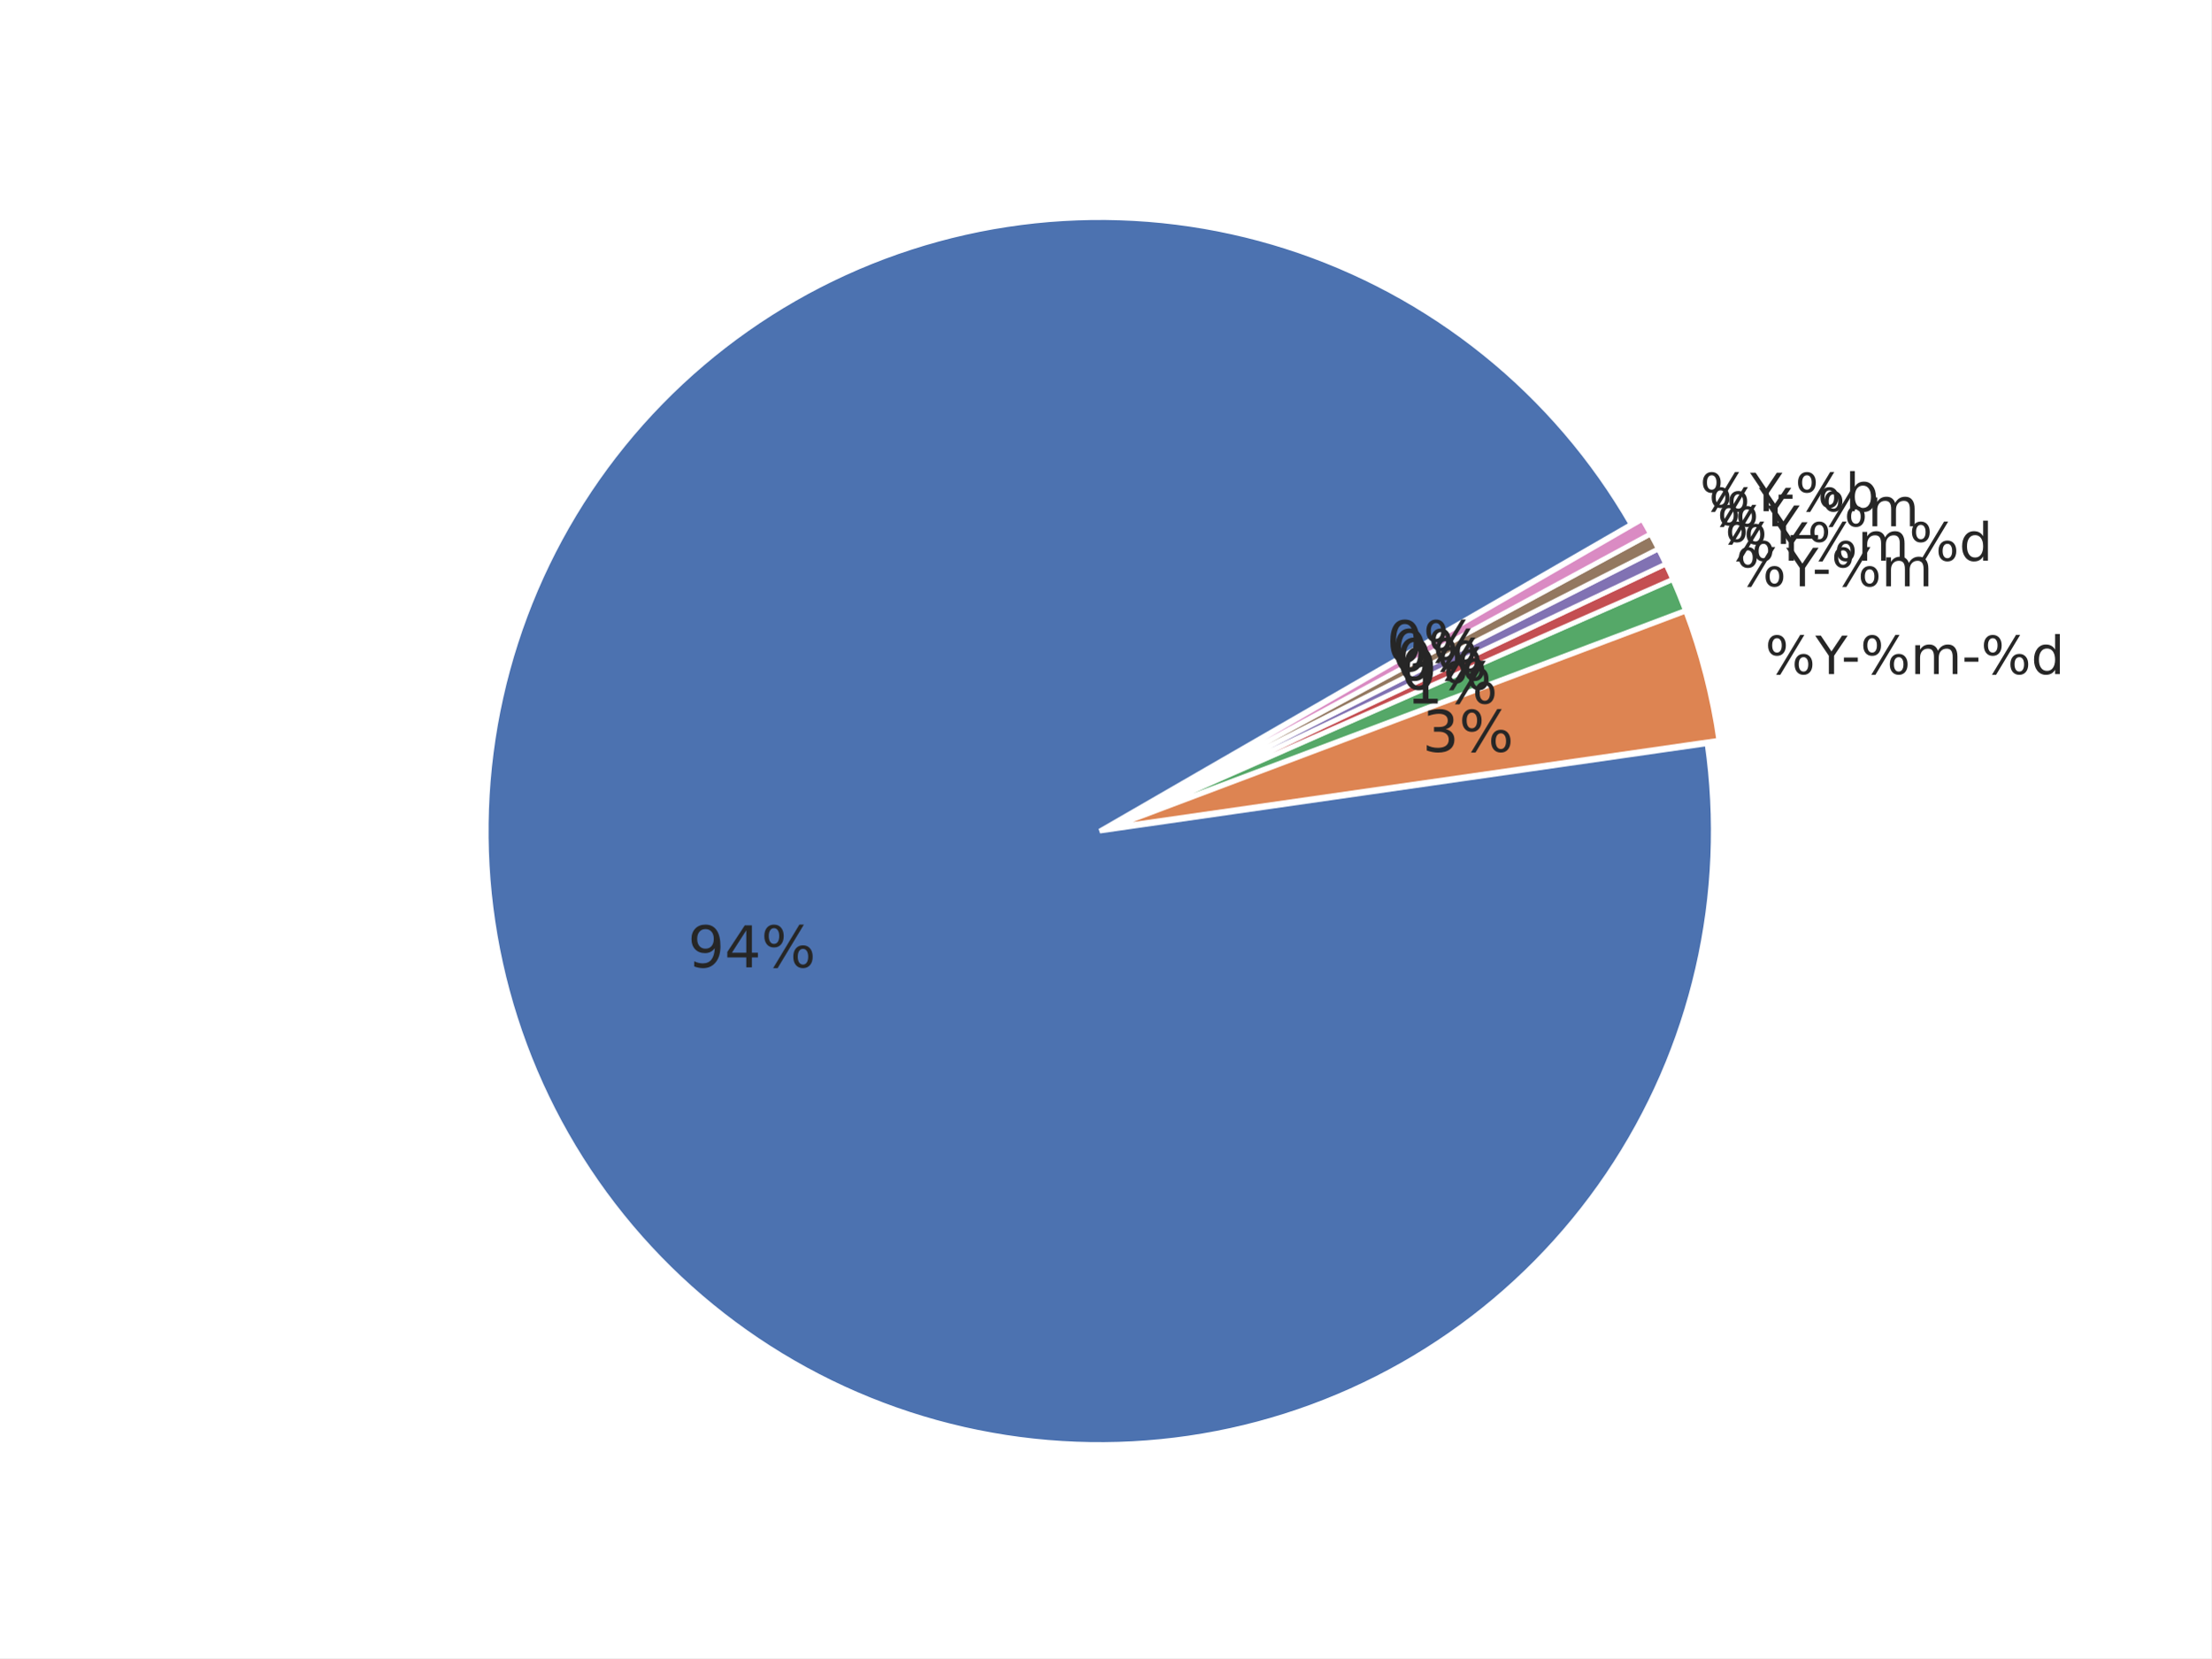
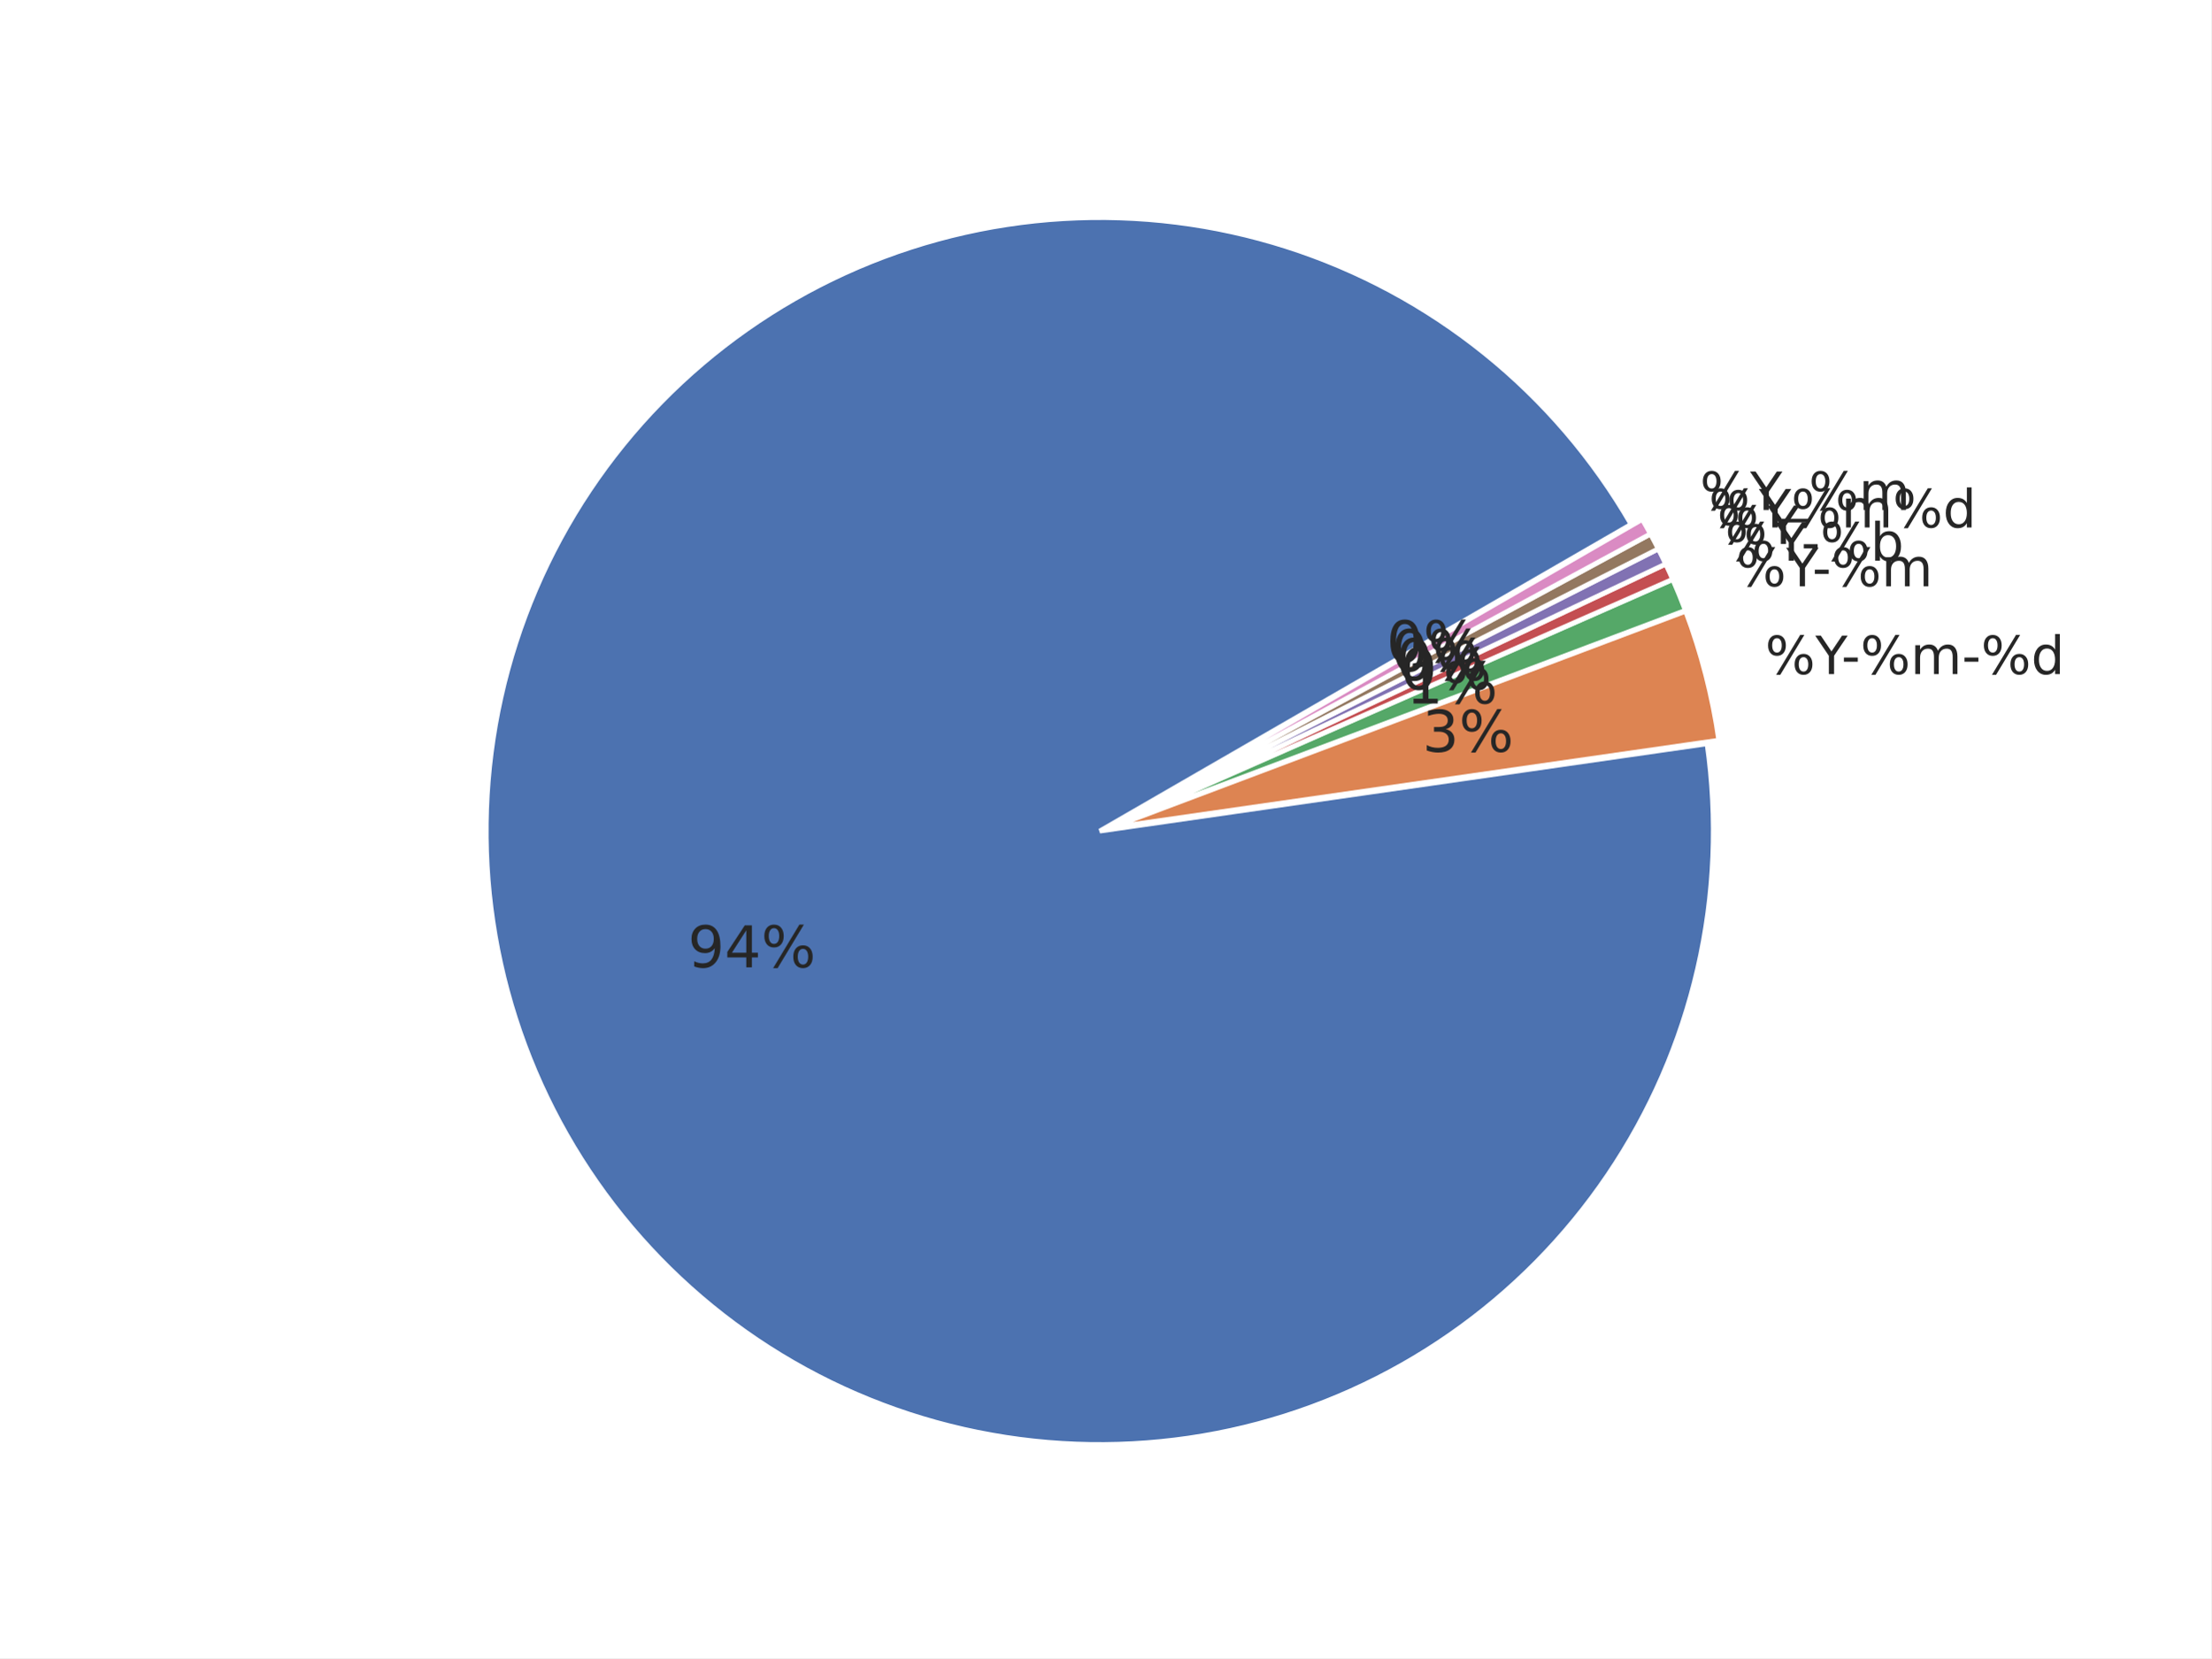
<svg xmlns="http://www.w3.org/2000/svg" xmlns:xlink="http://www.w3.org/1999/xlink" width="460.8pt" height="345.6pt" viewBox="0 0 460.8 345.6" version="1.1">
  <defs>
    <style type="text/css">*{stroke-linejoin: round; stroke-linecap: butt}</style>
  </defs>
  <g id="figure_1">
    <g id="patch_1">
      <path d="M 0 345.6  L 460.8 345.6  L 460.8 0  L 0 0  z " style="fill: #ffffff" />
    </g>
    <g id="axes_1">
      <g id="matplotlib.axis_1" />
      <g id="matplotlib.axis_2" />
      <g id="patch_2">
        <path d="M 339.932 109.282  C 332.048 95.626 321.705 83.546 309.427 73.652  C 297.149 63.758 283.147 56.219 268.127 51.418  C 253.107 46.617 237.328 44.635 221.588 45.573  C 205.847 46.51 190.415 50.351 176.072 56.902  C 161.728 63.452 148.719 72.6 137.703 83.881  C 126.686 95.163 117.851 108.386 111.644 122.881  C 105.437 137.377 101.964 152.896 101.401 168.654  C 100.838 184.413 103.195 200.14 108.352 215.041  C 113.51 229.942 121.379 243.762 131.563 255.801  C 141.746 267.84 154.069 277.892 167.909 285.449  C 181.749 293.006 196.867 297.938 212.501 299.996  C 228.134 302.054 244.015 301.203 259.339 297.486  C 274.662 293.768 289.167 287.248 302.12 278.255  C 315.072 269.262 326.25 257.95 335.089 244.891  C 343.927 231.833 350.274 217.251 353.809 201.884  C 357.344 186.517 358.006 170.628 355.762 155.02  L 229.192 173.218  z " style="fill: #4c72b0; stroke: #ffffff; stroke-linejoin: miter" />
      </g>
      <g id="patch_3">
        <path d="M 358.209 154.284  C 357.549 149.692 356.639 145.14 355.484 140.648  C 354.33 136.155 352.931 131.729 351.295 127.388  L 231.638 172.482  z " style="fill: #dd8452; stroke: #ffffff; stroke-linejoin: miter" />
      </g>
      <g id="patch_4">
        <path d="M 351.241 127.223  C 350.832 126.138 350.408 125.059 349.97 123.985  C 349.532 122.912 349.079 121.845 348.612 120.783  L 231.584 172.317  z " style="fill: #55a868; stroke: #ffffff; stroke-linejoin: miter" />
      </g>
      <g id="patch_5">
        <path d="M 348.591 120.736  C 348.358 120.205 348.12 119.676 347.88 119.149  C 347.639 118.622 347.394 118.096 347.146 117.572  L 231.563 172.269  z " style="fill: #c44e52; stroke: #ffffff; stroke-linejoin: miter" />
      </g>
      <g id="patch_6">
        <path d="M 347.132 117.54  C 346.884 117.016 346.632 116.494 346.377 115.974  C 346.122 115.453 345.863 114.934 345.601 114.417  L 231.548 172.237  z " style="fill: #8172b3; stroke: #ffffff; stroke-linejoin: miter" />
      </g>
      <g id="patch_7">
        <path d="M 345.586 114.386  C 345.323 113.869 345.058 113.354 344.789 112.841  C 344.52 112.327 344.247 111.816 343.971 111.306  L 231.533 172.206  z " style="fill: #937860; stroke: #ffffff; stroke-linejoin: miter" />
      </g>
      <g id="patch_8">
        <path d="M 343.954 111.275  C 343.678 110.766 343.399 110.258 343.116 109.752  C 342.833 109.246 342.546 108.742 342.256 108.24  L 231.516 172.176  z " style="fill: #da8bc3; stroke: #ffffff; stroke-linejoin: miter" />
      </g>
      <g id="text_1">
        <g style="fill: #262626" transform="translate(143.3522 201.6232) scale(0.12 -0.12)">
          <defs>
            <path id="DejaVuSans-39" d="M 703 97  L 703 672  Q 941 559 1184 500  Q 1428 441 1663 441  Q 2288 441 2617 861  Q 2947 1281 2994 2138  Q 2813 1869 2534 1725  Q 2256 1581 1919 1581  Q 1219 1581 811 2004  Q 403 2428 403 3163  Q 403 3881 828 4315  Q 1253 4750 1959 4750  Q 2769 4750 3195 4129  Q 3622 3509 3622 2328  Q 3622 1225 3098 567  Q 2575 -91 1691 -91  Q 1453 -91 1209 -44  Q 966 3 703 97  z M 1959 2075  Q 2384 2075 2632 2365  Q 2881 2656 2881 3163  Q 2881 3666 2632 3958  Q 2384 4250 1959 4250  Q 1534 4250 1286 3958  Q 1038 3666 1038 3163  Q 1038 2656 1286 2365  Q 1534 2075 1959 2075  z " transform="scale(0.015625)" />
            <path id="DejaVuSans-34" d="M 2419 4116  L 825 1625  L 2419 1625  L 2419 4116  z M 2253 4666  L 3047 4666  L 3047 1625  L 3713 1625  L 3713 1100  L 3047 1100  L 3047 0  L 2419 0  L 2419 1100  L 313 1100  L 313 1709  L 2253 4666  z " transform="scale(0.015625)" />
            <path id="DejaVuSans-25" d="M 4653 2053  Q 4381 2053 4226 1822  Q 4072 1591 4072 1178  Q 4072 772 4226 539  Q 4381 306 4653 306  Q 4919 306 5073 539  Q 5228 772 5228 1178  Q 5228 1588 5073 1820  Q 4919 2053 4653 2053  z M 4653 2450  Q 5147 2450 5437 2106  Q 5728 1763 5728 1178  Q 5728 594 5436 251  Q 5144 -91 4653 -91  Q 4153 -91 3862 251  Q 3572 594 3572 1178  Q 3572 1766 3864 2108  Q 4156 2450 4653 2450  z M 1428 4353  Q 1159 4353 1004 4120  Q 850 3888 850 3481  Q 850 3069 1003 2837  Q 1156 2606 1428 2606  Q 1700 2606 1854 2837  Q 2009 3069 2009 3481  Q 2009 3884 1853 4118  Q 1697 4353 1428 4353  z M 4250 4750  L 4750 4750  L 1831 -91  L 1331 -91  L 4250 4750  z M 1428 4750  Q 1922 4750 2215 4408  Q 2509 4066 2509 3481  Q 2509 2891 2217 2550  Q 1925 2209 1428 2209  Q 931 2209 642 2551  Q 353 2894 353 3481  Q 353 4063 643 4406  Q 934 4750 1428 4750  z " transform="scale(0.015625)" />
          </defs>
          <use xlink:href="#DejaVuSans-39" />
          <use xlink:href="#DejaVuSans-34" transform="translate(63.62305 0)" />
          <use xlink:href="#DejaVuSans-25" transform="translate(127.2461 0)" />
        </g>
      </g>
      <g id="text_2">
        <g style="fill: #262626" transform="translate(367.8691 140.4993) scale(0.11 -0.11)">
          <defs>
            <path id="DejaVuSans-59" d="M -13 4666  L 666 4666  L 1959 2747  L 3244 4666  L 3922 4666  L 2272 2222  L 2272 0  L 1638 0  L 1638 2222  L -13 4666  z " transform="scale(0.015625)" />
            <path id="DejaVuSans-2d" d="M 313 2009  L 1997 2009  L 1997 1497  L 313 1497  L 313 2009  z " transform="scale(0.015625)" />
            <path id="DejaVuSans-6d" d="M 3328 2828  Q 3544 3216 3844 3400  Q 4144 3584 4550 3584  Q 5097 3584 5394 3201  Q 5691 2819 5691 2113  L 5691 0  L 5113 0  L 5113 2094  Q 5113 2597 4934 2840  Q 4756 3084 4391 3084  Q 3944 3084 3684 2787  Q 3425 2491 3425 1978  L 3425 0  L 2847 0  L 2847 2094  Q 2847 2600 2669 2842  Q 2491 3084 2119 3084  Q 1678 3084 1418 2786  Q 1159 2488 1159 1978  L 1159 0  L 581 0  L 581 3500  L 1159 3500  L 1159 2956  Q 1356 3278 1631 3431  Q 1906 3584 2284 3584  Q 2666 3584 2933 3390  Q 3200 3197 3328 2828  z " transform="scale(0.015625)" />
            <path id="DejaVuSans-64" d="M 2906 2969  L 2906 4863  L 3481 4863  L 3481 0  L 2906 0  L 2906 525  Q 2725 213 2448 61  Q 2172 -91 1784 -91  Q 1150 -91 751 415  Q 353 922 353 1747  Q 353 2572 751 3078  Q 1150 3584 1784 3584  Q 2172 3584 2448 3432  Q 2725 3281 2906 2969  z M 947 1747  Q 947 1113 1208 752  Q 1469 391 1925 391  Q 2381 391 2643 752  Q 2906 1113 2906 1747  Q 2906 2381 2643 2742  Q 2381 3103 1925 3103  Q 1469 3103 1208 2742  Q 947 2381 947 1747  z " transform="scale(0.015625)" />
          </defs>
          <use xlink:href="#DejaVuSans-25" />
          <use xlink:href="#DejaVuSans-59" transform="translate(95.01953 0)" />
          <use xlink:href="#DejaVuSans-2d" transform="translate(144.2285 0)" />
          <use xlink:href="#DejaVuSans-25" transform="translate(180.3125 0)" />
          <use xlink:href="#DejaVuSans-6d" transform="translate(275.332 0)" />
          <use xlink:href="#DejaVuSans-2d" transform="translate(372.7441 0)" />
          <use xlink:href="#DejaVuSans-25" transform="translate(408.8281 0)" />
          <use xlink:href="#DejaVuSans-64" transform="translate(503.8477 0)" />
        </g>
      </g>
      <g id="text_3">
        <g style="fill: #262626" transform="translate(296.4276 156.6924) scale(0.12 -0.12)">
          <defs>
            <path id="DejaVuSans-33" d="M 2597 2516  Q 3050 2419 3304 2112  Q 3559 1806 3559 1356  Q 3559 666 3084 287  Q 2609 -91 1734 -91  Q 1441 -91 1130 -33  Q 819 25 488 141  L 488 750  Q 750 597 1062 519  Q 1375 441 1716 441  Q 2309 441 2620 675  Q 2931 909 2931 1356  Q 2931 1769 2642 2001  Q 2353 2234 1838 2234  L 1294 2234  L 1294 2753  L 1863 2753  Q 2328 2753 2575 2939  Q 2822 3125 2822 3475  Q 2822 3834 2567 4026  Q 2313 4219 1838 4219  Q 1578 4219 1281 4162  Q 984 4106 628 3988  L 628 4550  Q 988 4650 1302 4700  Q 1616 4750 1894 4750  Q 2613 4750 3031 4423  Q 3450 4097 3450 3541  Q 3450 3153 3228 2886  Q 3006 2619 2597 2516  z " transform="scale(0.015625)" />
          </defs>
          <use xlink:href="#DejaVuSans-33" />
          <use xlink:href="#DejaVuSans-25" transform="translate(63.62305 0)" />
        </g>
      </g>
      <g id="text_4">
        <g style="fill: #262626" transform="translate(361.8088 122.1874) scale(0.11 -0.11)">
          <use xlink:href="#DejaVuSans-25" />
          <use xlink:href="#DejaVuSans-59" transform="translate(95.01953 0)" />
          <use xlink:href="#DejaVuSans-2d" transform="translate(144.2285 0)" />
          <use xlink:href="#DejaVuSans-25" transform="translate(180.3125 0)" />
          <use xlink:href="#DejaVuSans-6d" transform="translate(275.332 0)" />
        </g>
      </g>
      <g id="text_5">
        <g style="fill: #262626" transform="translate(293.0972 146.629) scale(0.12 -0.12)">
          <defs>
            <path id="DejaVuSans-31" d="M 794 531  L 1825 531  L 1825 4091  L 703 3866  L 703 4441  L 1819 4666  L 2450 4666  L 2450 531  L 3481 531  L 3481 0  L 794 0  L 794 531  z " transform="scale(0.015625)" />
          </defs>
          <use xlink:href="#DejaVuSans-31" />
          <use xlink:href="#DejaVuSans-25" transform="translate(63.62305 0)" />
        </g>
      </g>
      <g id="text_6">
        <g style="fill: #262626" transform="translate(359.5112 116.8721) scale(0.11 -0.11)">
+           <defs>
+             <path id="DejaVuSans-62" d="M 3116 1747  Q 3116 2381 2855 2742  Q 2594 3103 2138 3103  Q 1681 3103 1420 2742  Q 1159 2381 1159 1747  Q 1159 1113 1420 752  Q 1681 391 2138 391  Q 2594 391 2855 752  Q 3116 1113 3116 1747  z M 1159 2969  Q 1341 3281 1617 3432  Q 1894 3584 2278 3584  Q 2916 3584 3314 3078  Q 3713 2572 3713 1747  Q 3713 922 3314 415  Q 2916 -91 2278 -91  Q 1894 -91 1617 61  Q 1341 213 1159 525  L 1159 0  L 581 0  L 581 4863  L 1159 4863  L 1159 2969  z " transform="scale(0.015625)" />
+           </defs>
          <use xlink:href="#DejaVuSans-25" />
          <use xlink:href="#DejaVuSans-59" transform="translate(95.01953 0)" />
-           <use xlink:href="#DejaVuSans-25" transform="translate(156.1035 0)" />
-           <use xlink:href="#DejaVuSans-6d" transform="translate(251.123 0)" />
-           <use xlink:href="#DejaVuSans-25" transform="translate(348.5352 0)" />
-           <use xlink:href="#DejaVuSans-64" transform="translate(443.5547 0)" />
+           <use xlink:href="#DejaVuSans-2d" transform="translate(144.2285 0)" />
+           <use xlink:href="#DejaVuSans-25" transform="translate(180.3125 0)" />
+           <use xlink:href="#DejaVuSans-62" transform="translate(275.332 0)" />
        </g>
      </g>
      <g id="text_7">
        <g style="fill: #262626" transform="translate(291.8346 143.708) scale(0.12 -0.12)">
          <defs>
            <path id="DejaVuSans-30" d="M 2034 4250  Q 1547 4250 1301 3770  Q 1056 3291 1056 2328  Q 1056 1369 1301 889  Q 1547 409 2034 409  Q 2525 409 2770 889  Q 3016 1369 3016 2328  Q 3016 3291 2770 3770  Q 2525 4250 2034 4250  z M 2034 4750  Q 2819 4750 3233 4129  Q 3647 3509 3647 2328  Q 3647 1150 3233 529  Q 2819 -91 2034 -91  Q 1250 -91 836 529  Q 422 1150 422 2328  Q 422 3509 836 4129  Q 1250 4750 2034 4750  z " transform="scale(0.015625)" />
          </defs>
          <use xlink:href="#DejaVuSans-30" />
          <use xlink:href="#DejaVuSans-25" transform="translate(63.62305 0)" />
        </g>
      </g>
      <g id="text_8">
        <g style="fill: #262626" transform="translate(357.8599 113.3826) scale(0.11 -0.11)">
          <use xlink:href="#DejaVuSans-25" />
          <use xlink:href="#DejaVuSans-59" transform="translate(95.01953 0)" />
        </g>
      </g>
      <g id="text_9">
        <g style="fill: #262626" transform="translate(290.9271 141.7904) scale(0.12 -0.12)">
          <use xlink:href="#DejaVuSans-30" />
          <use xlink:href="#DejaVuSans-25" transform="translate(63.62305 0)" />
        </g>
      </g>
      <g id="text_10">
-         <g style="fill: #262626" transform="translate(356.1143 109.6892) scale(0.11 -0.11)">
-           <defs>
-             <path id="DejaVuSans-5f" d="M 3263 -1063  L 3263 -1509  L -63 -1509  L -63 -1063  L 3263 -1063  z " transform="scale(0.015625)" />
-           </defs>
+         <g style="fill: #262626" transform="translate(356.1143 109.9392) scale(0.11 -0.11)">
          <use xlink:href="#DejaVuSans-25" />
          <use xlink:href="#DejaVuSans-59" transform="translate(95.01953 0)" />
-           <use xlink:href="#DejaVuSans-5f" transform="translate(156.1035 0)" />
-           <use xlink:href="#DejaVuSans-25" transform="translate(206.1035 0)" />
-           <use xlink:href="#DejaVuSans-6d" transform="translate(301.123 0)" />
+           <use xlink:href="#DejaVuSans-25" transform="translate(156.1035 0)" />
+           <use xlink:href="#DejaVuSans-6d" transform="translate(251.123 0)" />
+           <use xlink:href="#DejaVuSans-25" transform="translate(348.5352 0)" />
+           <use xlink:href="#DejaVuSans-64" transform="translate(443.5547 0)" />
        </g>
      </g>
      <g id="text_11">
        <g style="fill: #262626" transform="translate(289.9678 139.8981) scale(0.12 -0.12)">
          <use xlink:href="#DejaVuSans-30" />
          <use xlink:href="#DejaVuSans-25" transform="translate(63.62305 0)" />
        </g>
      </g>
      <g id="text_12">
-         <g style="fill: #262626" transform="translate(354.2756 106.5446) scale(0.11 -0.11)">
+         <g style="fill: #262626" transform="translate(354.2756 106.2946) scale(0.11 -0.11)">
          <defs>
-             <path id="DejaVuSans-62" d="M 3116 1747  Q 3116 2381 2855 2742  Q 2594 3103 2138 3103  Q 1681 3103 1420 2742  Q 1159 2381 1159 1747  Q 1159 1113 1420 752  Q 1681 391 2138 391  Q 2594 391 2855 752  Q 3116 1113 3116 1747  z M 1159 2969  Q 1341 3281 1617 3432  Q 1894 3584 2278 3584  Q 2916 3584 3314 3078  Q 3713 2572 3713 1747  Q 3713 922 3314 415  Q 2916 -91 2278 -91  Q 1894 -91 1617 61  Q 1341 213 1159 525  L 1159 0  L 581 0  L 581 4863  L 1159 4863  L 1159 2969  z " transform="scale(0.015625)" />
+             <path id="DejaVuSans-5f" d="M 3263 -1063  L 3263 -1509  L -63 -1509  L -63 -1063  L 3263 -1063  z " transform="scale(0.015625)" />
          </defs>
          <use xlink:href="#DejaVuSans-25" />
          <use xlink:href="#DejaVuSans-59" transform="translate(95.01953 0)" />
-           <use xlink:href="#DejaVuSans-2d" transform="translate(144.2285 0)" />
-           <use xlink:href="#DejaVuSans-25" transform="translate(180.3125 0)" />
-           <use xlink:href="#DejaVuSans-62" transform="translate(275.332 0)" />
+           <use xlink:href="#DejaVuSans-5f" transform="translate(156.1035 0)" />
+           <use xlink:href="#DejaVuSans-25" transform="translate(206.1035 0)" />
+           <use xlink:href="#DejaVuSans-6d" transform="translate(301.123 0)" />
        </g>
      </g>
      <g id="text_13">
        <g style="fill: #262626" transform="translate(288.9574 138.0326) scale(0.12 -0.12)">
          <use xlink:href="#DejaVuSans-30" />
          <use xlink:href="#DejaVuSans-25" transform="translate(63.62305 0)" />
        </g>
      </g>
    </g>
  </g>
</svg>
